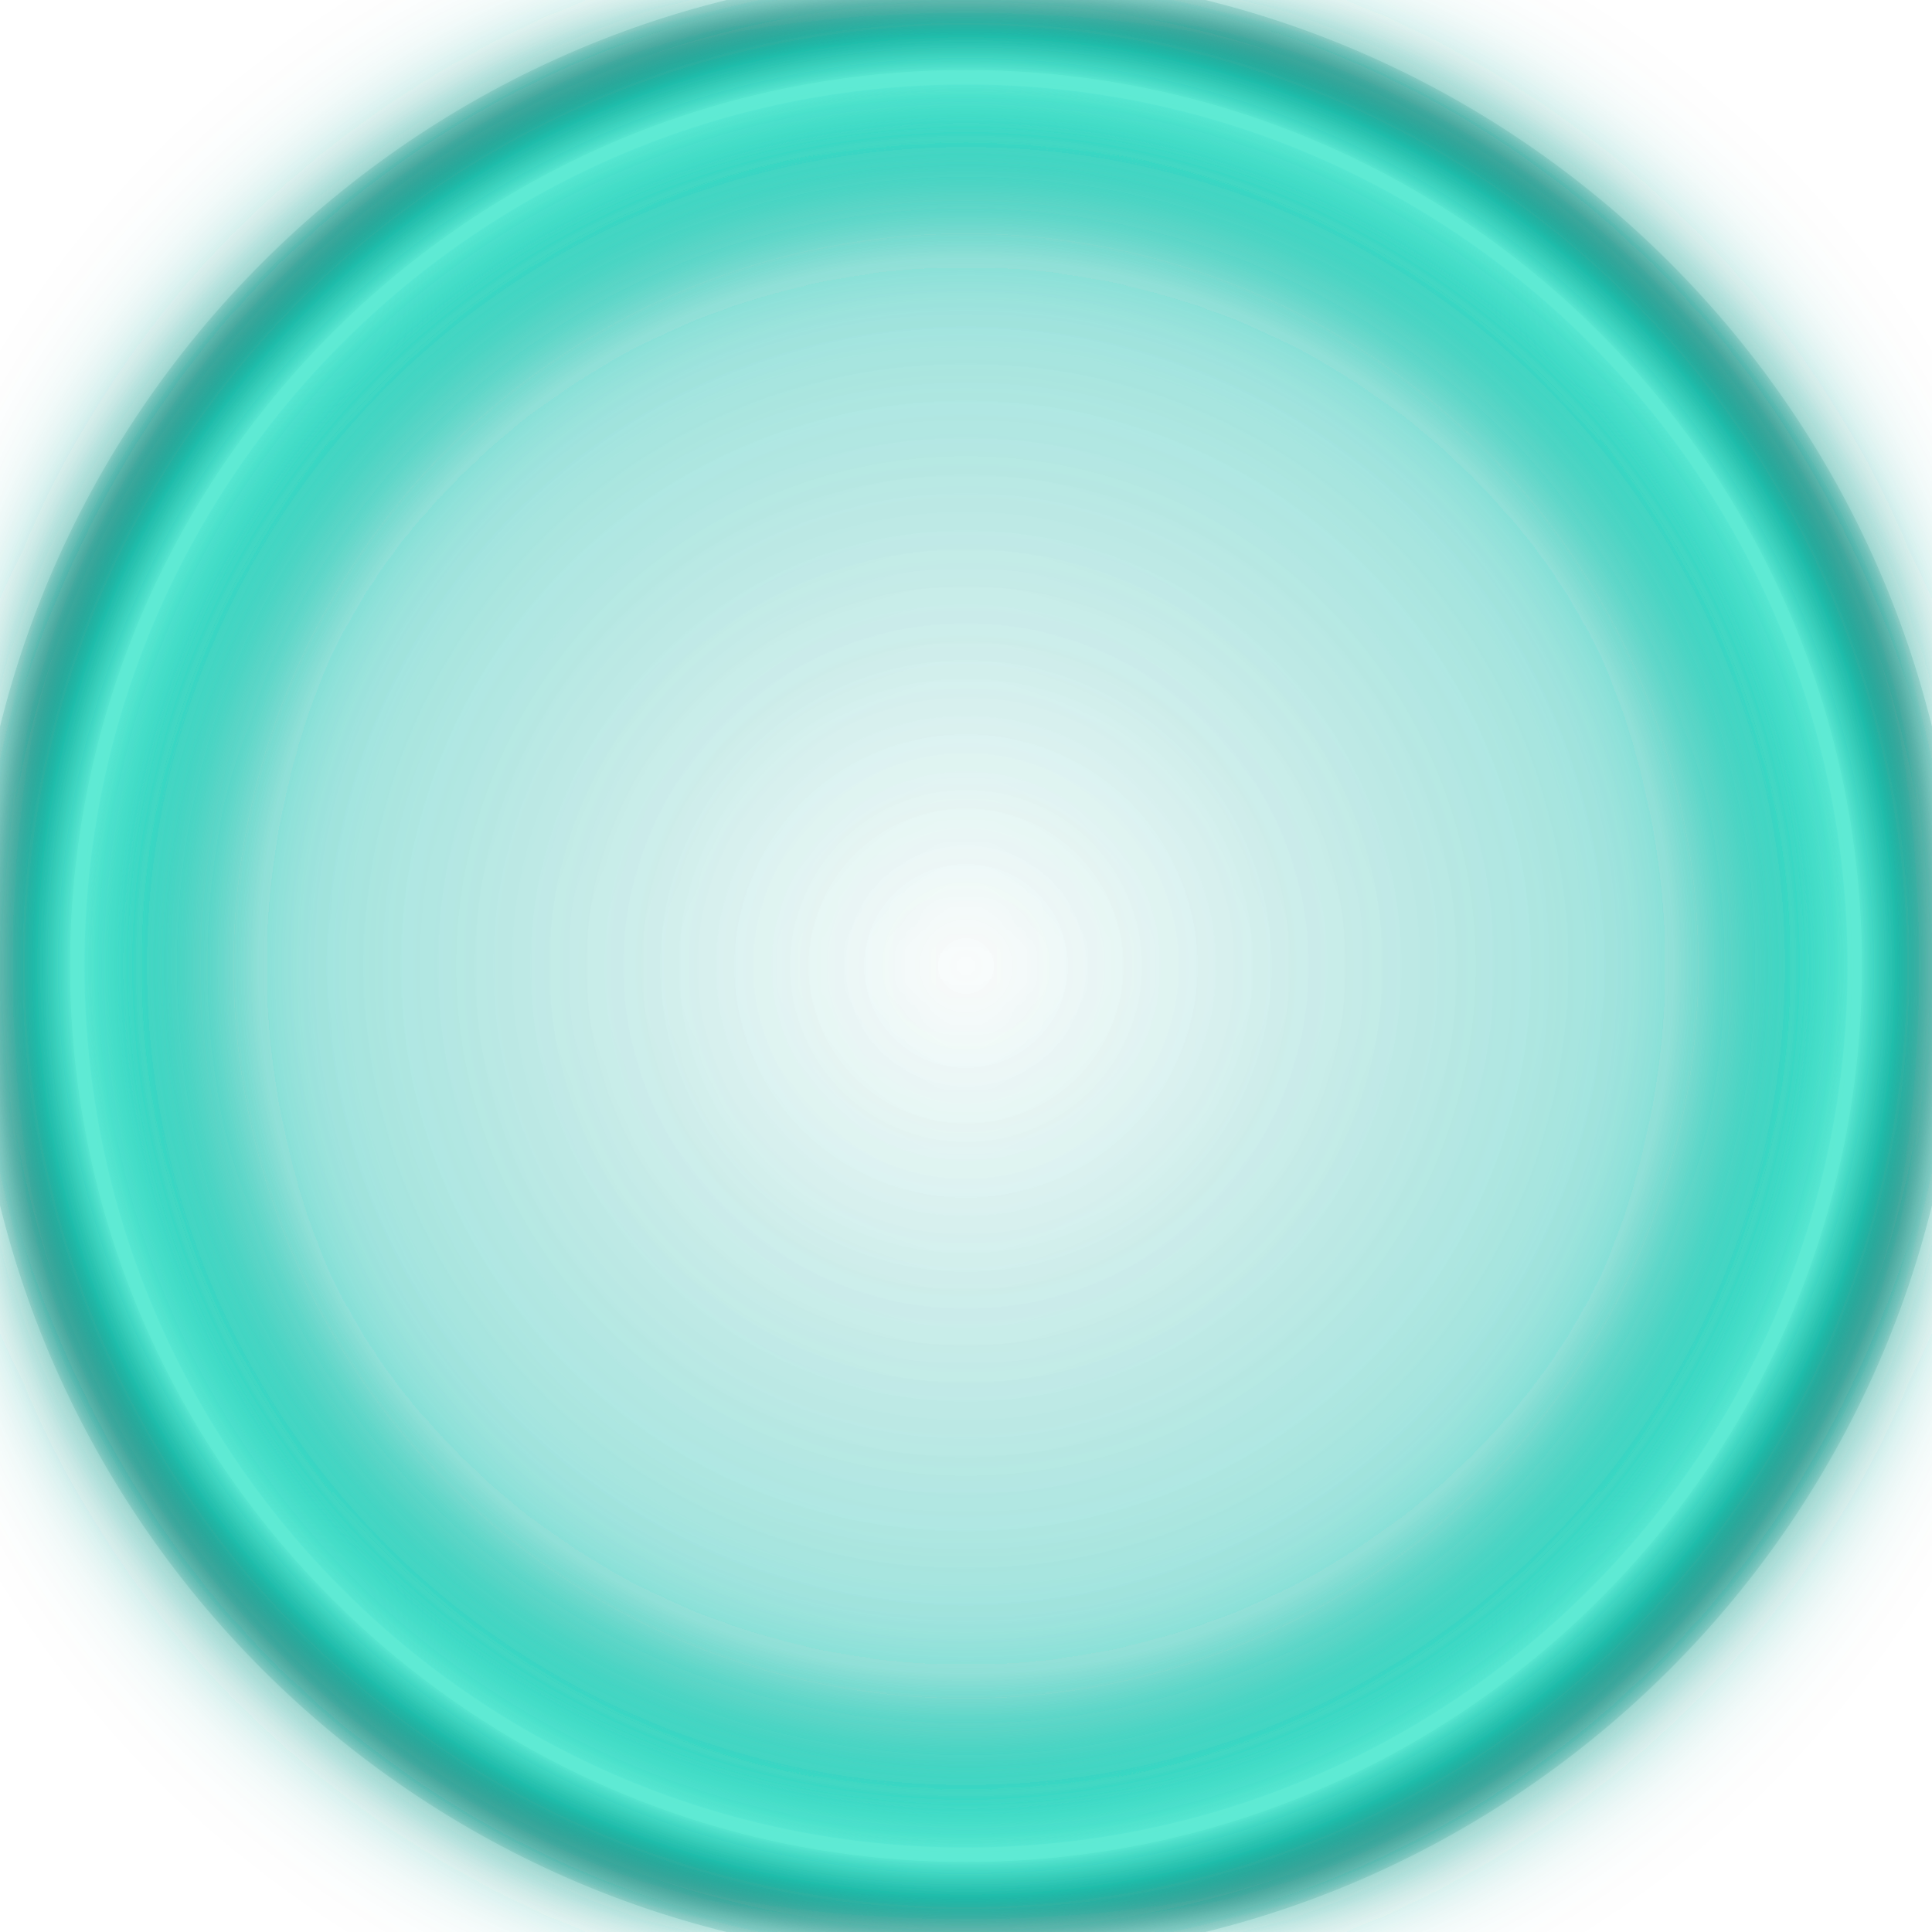
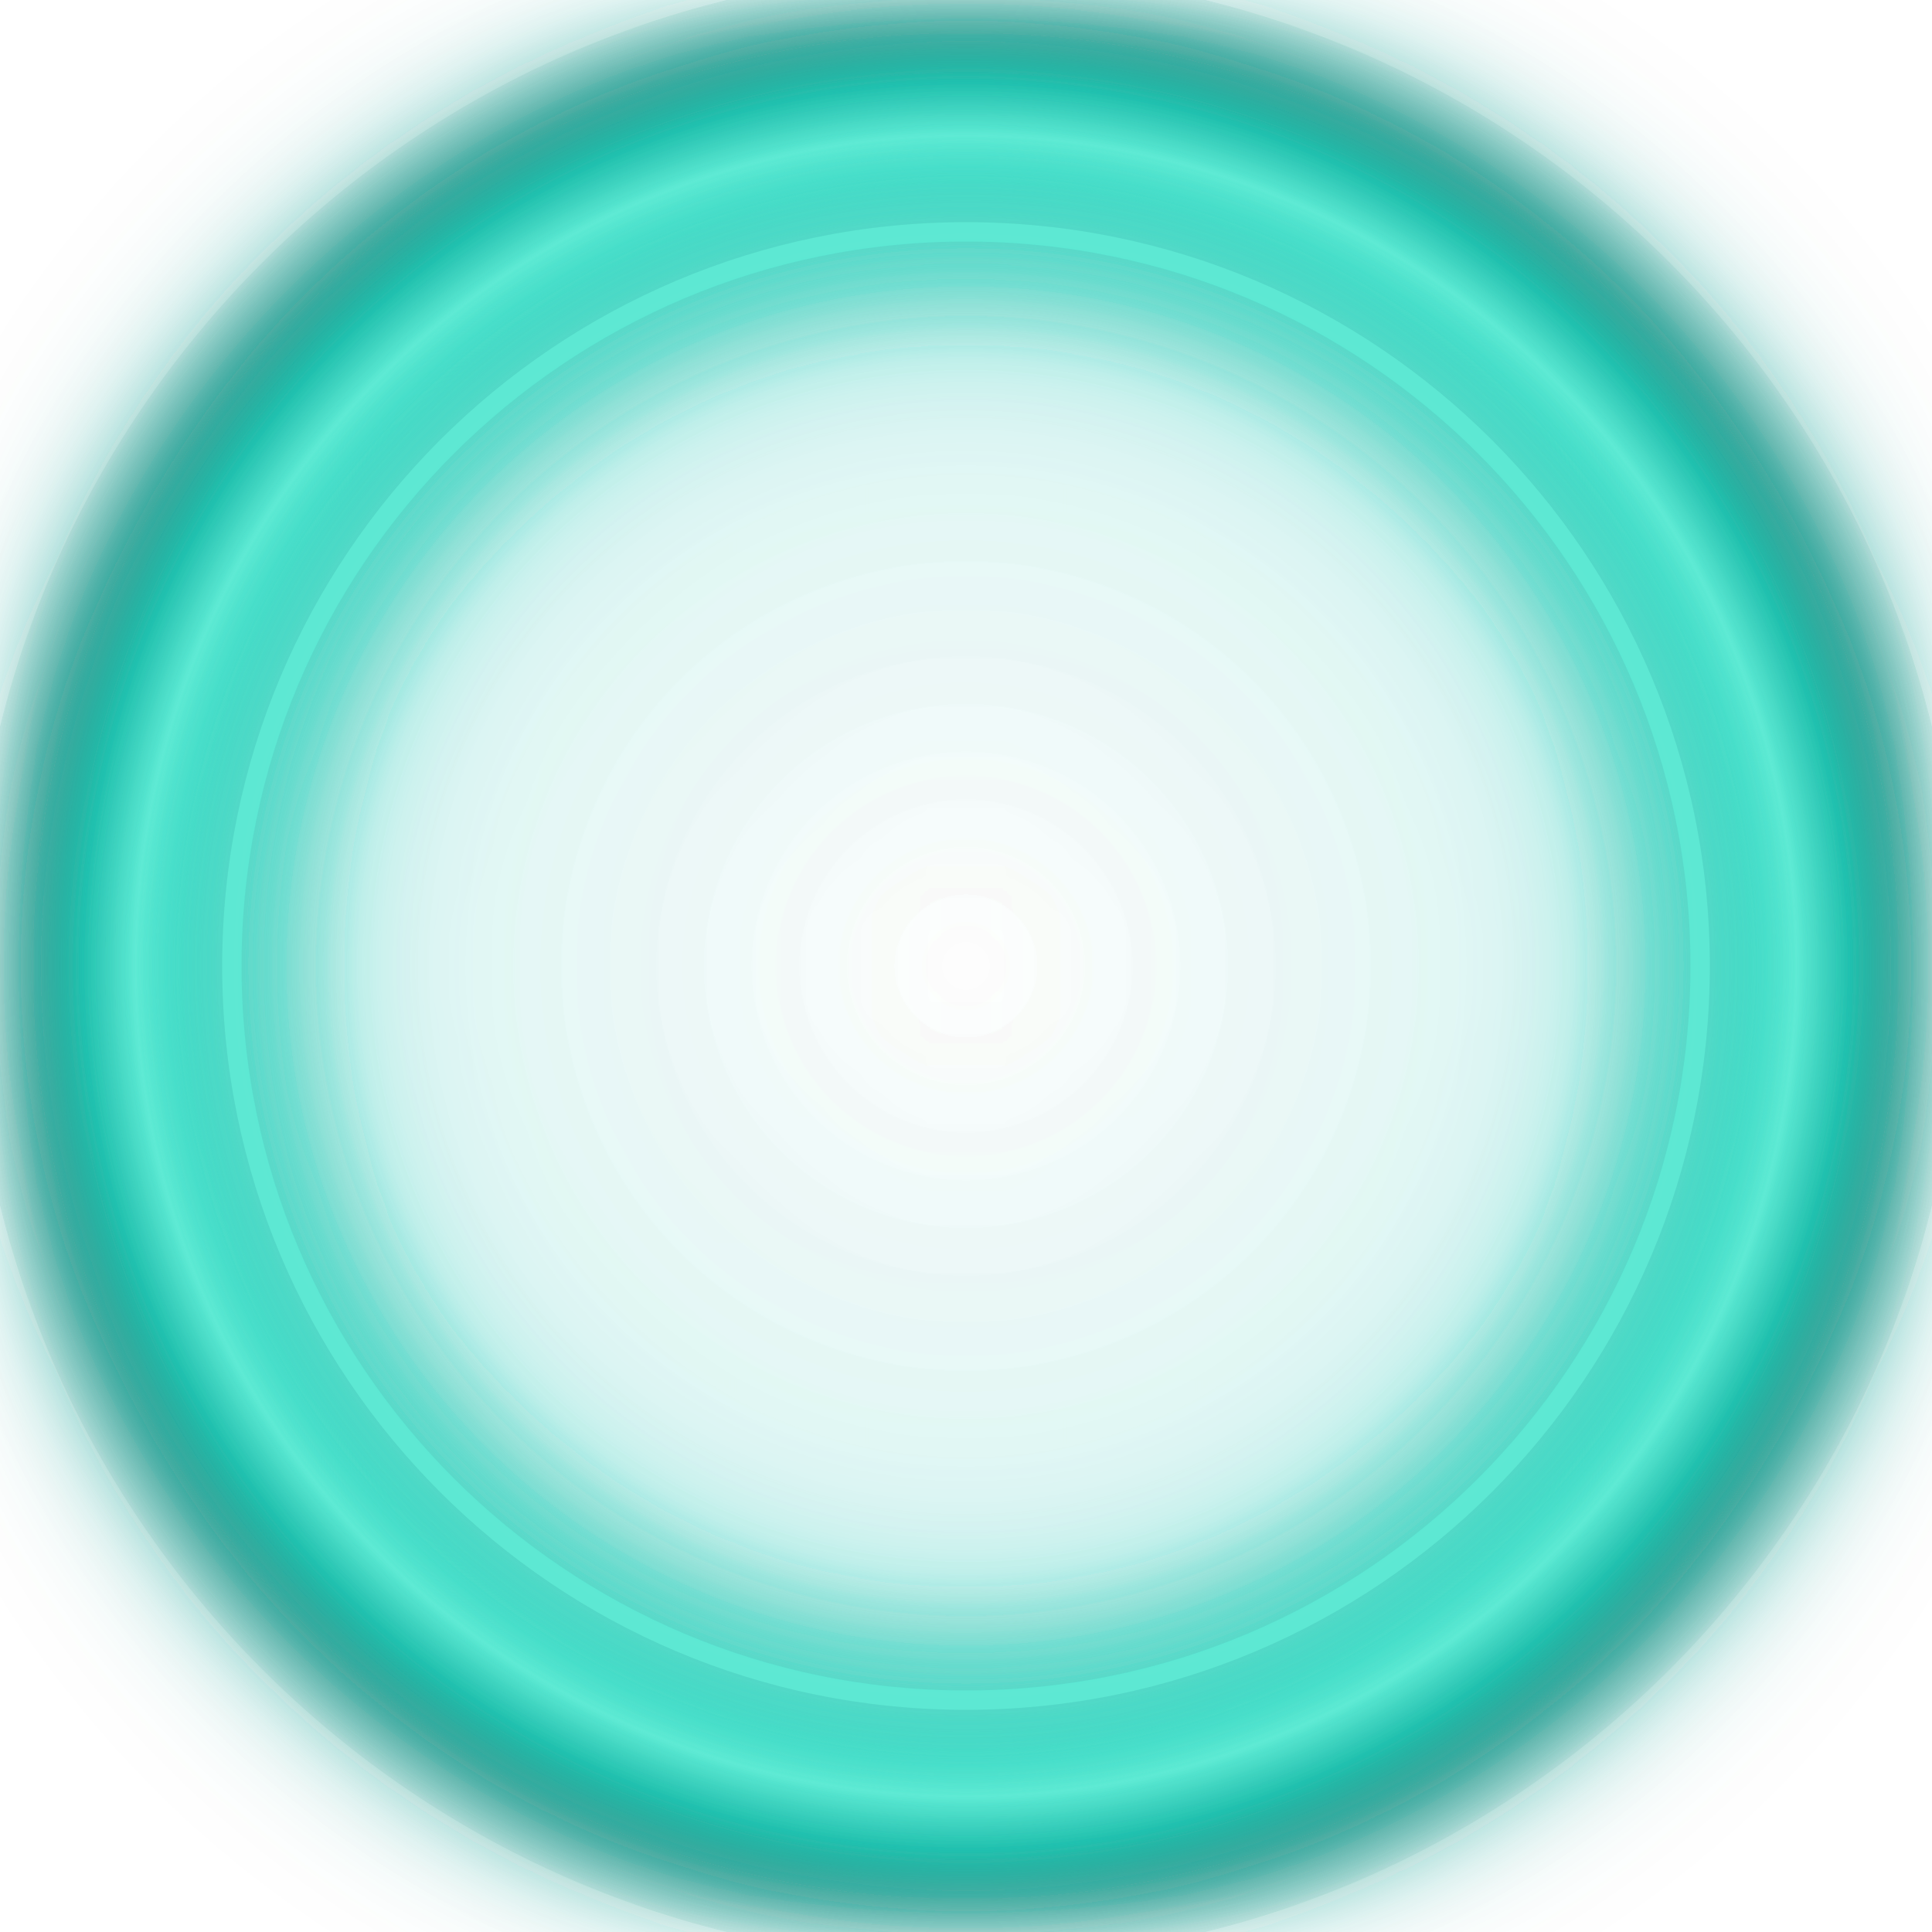
<svg xmlns="http://www.w3.org/2000/svg" width="200" height="200" viewBox="0 0 200 200">
  <defs>
    <radialGradient id="tealGlow" cx="50%" cy="50%" r="50%">
      <stop offset="0%" stop-color="#0d9488" stop-opacity="0" />
-       <stop offset="70%" stop-color="#14b8a6" stop-opacity="0.15" />
-       <stop offset="82%" stop-color="#2dd4bf" stop-opacity="0.6" />
-       <stop offset="88%" stop-color="#5eead4" stop-opacity="1" />
-       <stop offset="92%" stop-color="#14b8a6" stop-opacity="0.9" />
-       <stop offset="96%" stop-color="#0f766e" stop-opacity="0.4" />
+       <stop offset="60%" stop-color="#14b8a6" stop-opacity="0.05" />
+       <stop offset="76%" stop-color="#2dd4bf" stop-opacity="0.5" />
+       <stop offset="82%" stop-color="#5eead4" stop-opacity="1" />
+       <stop offset="88%" stop-color="#14b8a6" stop-opacity="0.8" />
+       <stop offset="94%" stop-color="#0f766e" stop-opacity="0.3" />
      <stop offset="100%" stop-color="#0d9488" stop-opacity="0" />
    </radialGradient>
    <filter id="glowFilter" x="-50%" y="-50%" width="200%" height="200%">
-       <feGaussianBlur in="SourceGraphic" stdDeviation="3.5" result="blur1" />
-       <feGaussianBlur in="SourceGraphic" stdDeviation="7" result="blur2" />
+       <feGaussianBlur in="SourceGraphic" stdDeviation="4" result="blur1" />
+       <feGaussianBlur in="SourceGraphic" stdDeviation="8" result="blur2" />
      <feMerge>
        <feMergeNode in="blur2" />
        <feMergeNode in="blur1" />
        <feMergeNode in="SourceGraphic" />
      </feMerge>
    </filter>
  </defs>
  <circle cx="100" cy="100" r="103" fill="url(#tealGlow)" filter="url(#glowFilter)" />
-   <circle cx="100" cy="100" r="92" fill="none" stroke="#5eead4" stroke-width="1.5" opacity="0.9" />
-   <circle cx="100" cy="100" r="88" fill="none" />
+   <circle cx="100" cy="100" r="76" fill="none" stroke="#5eead4" stroke-width="2" opacity="0.9" />
+   <circle cx="100" cy="100" r="70" fill="none" />
</svg>
